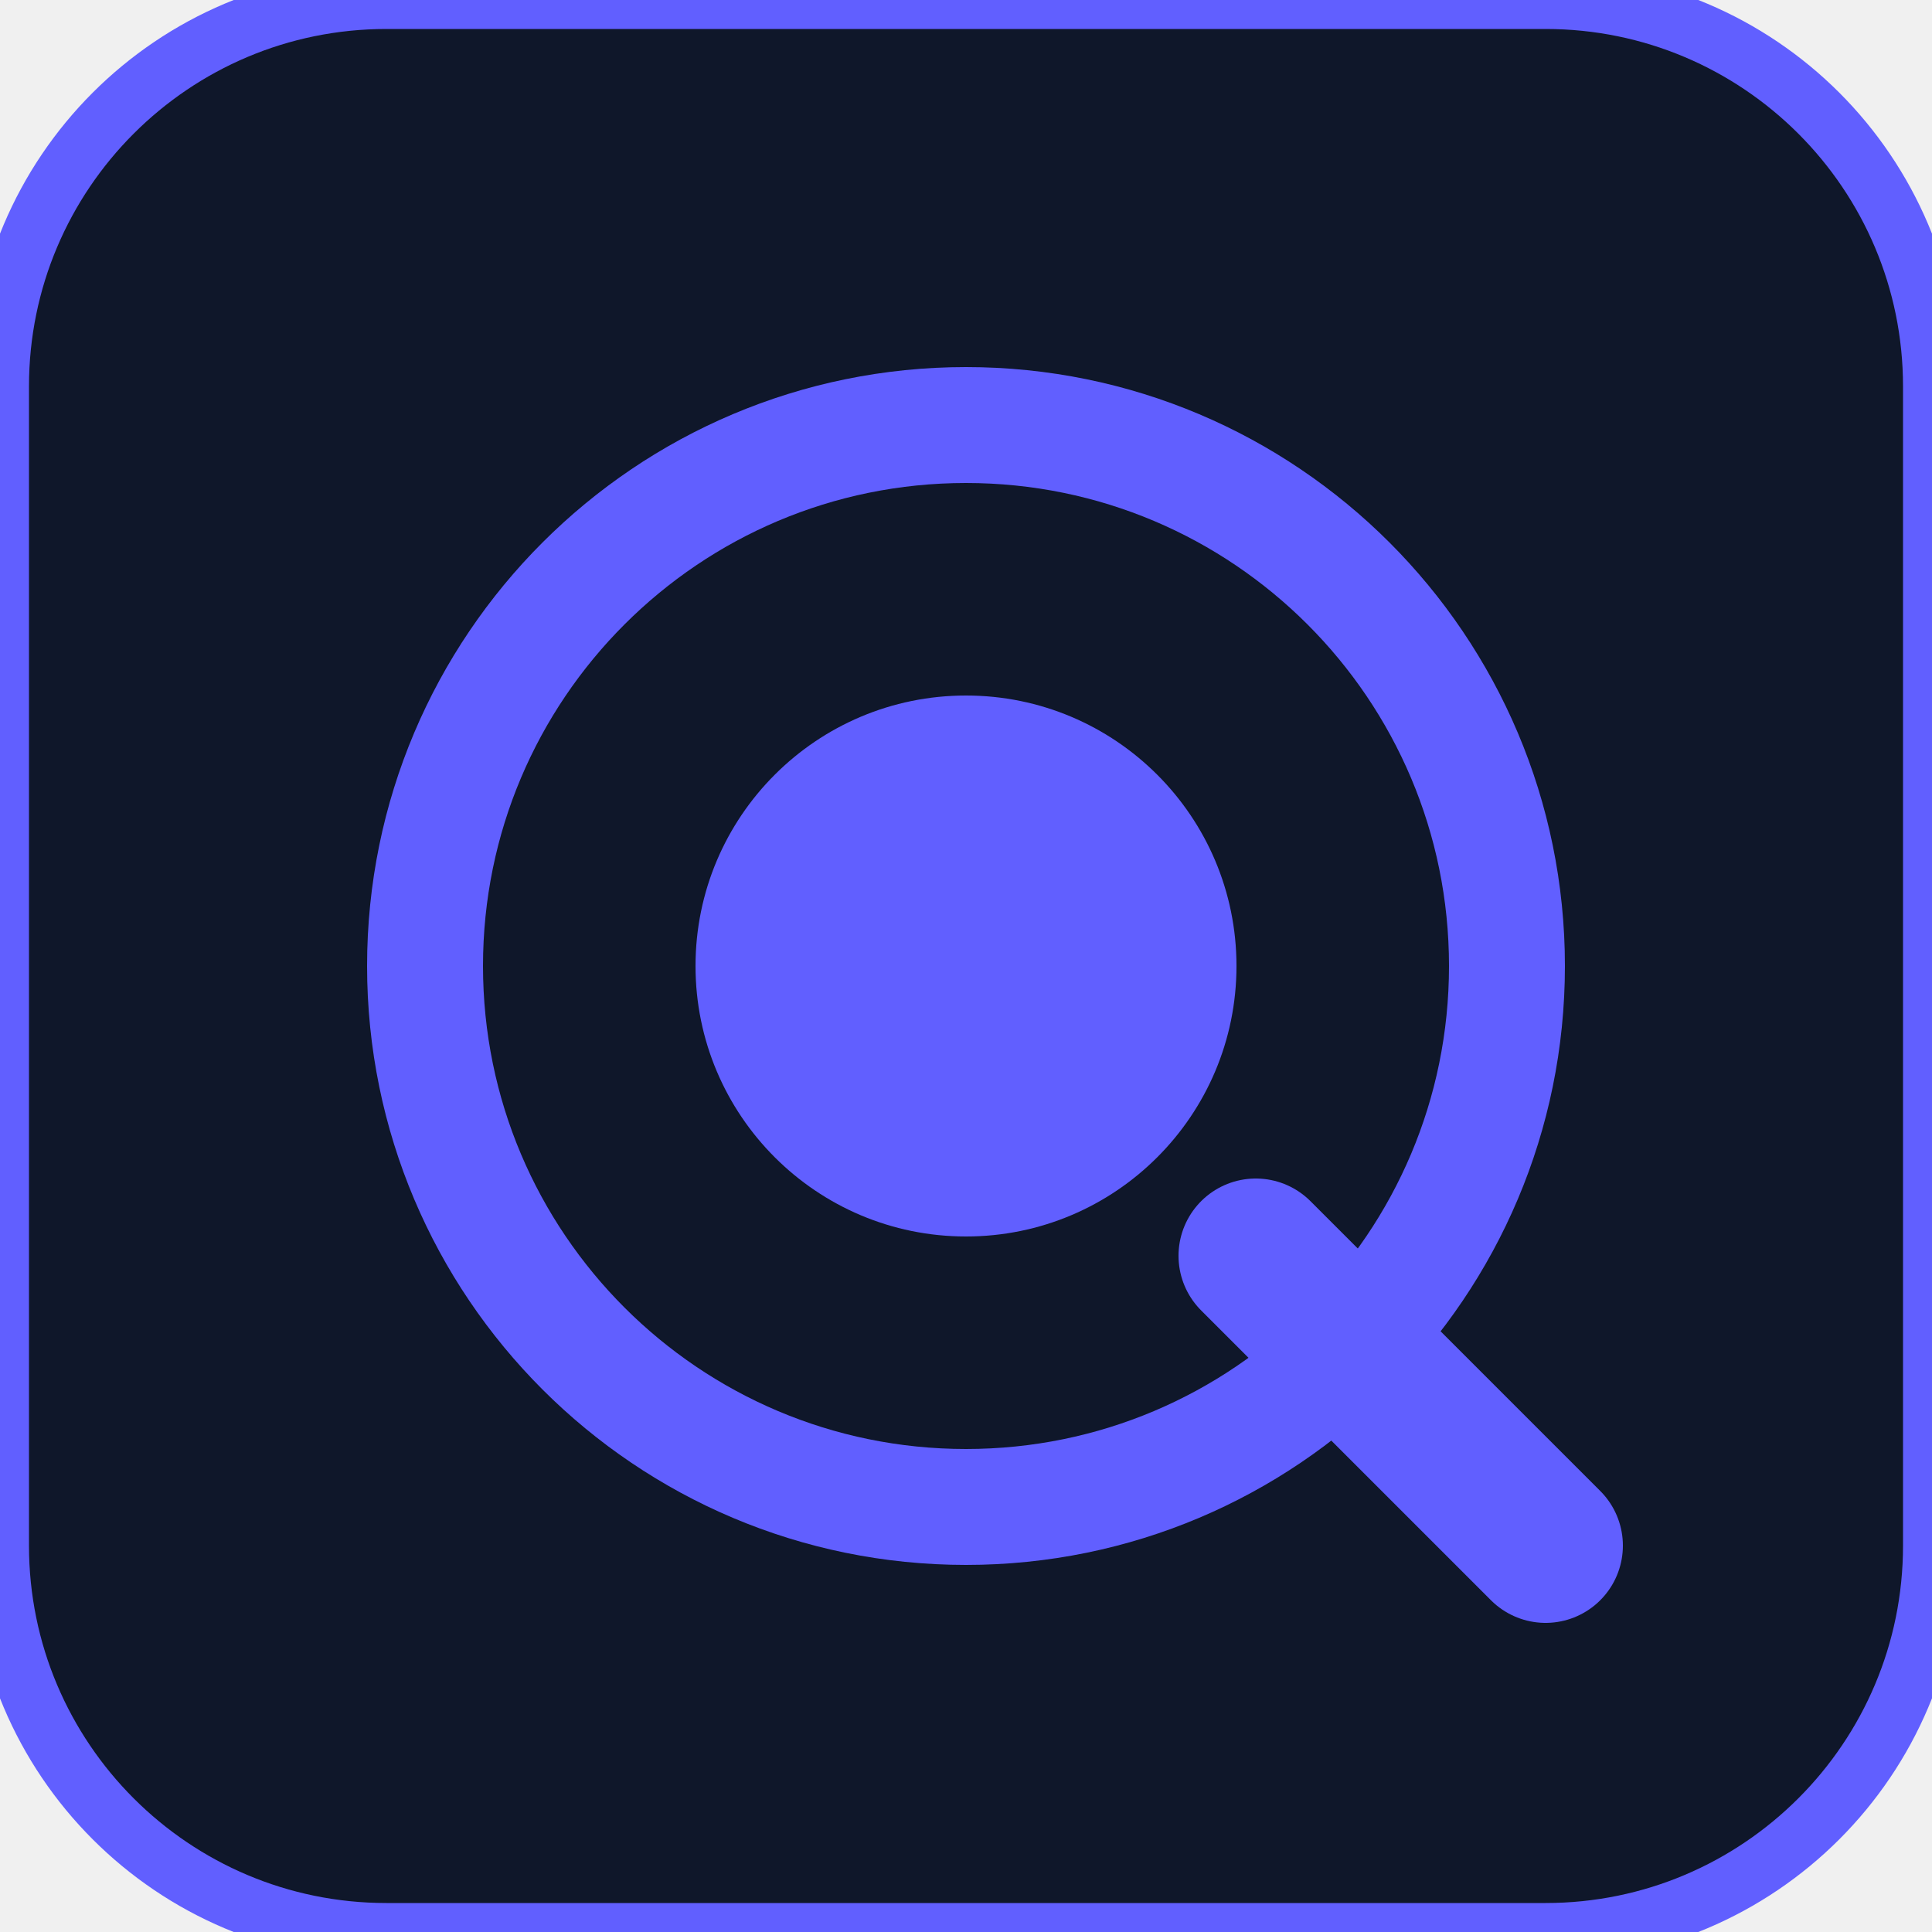
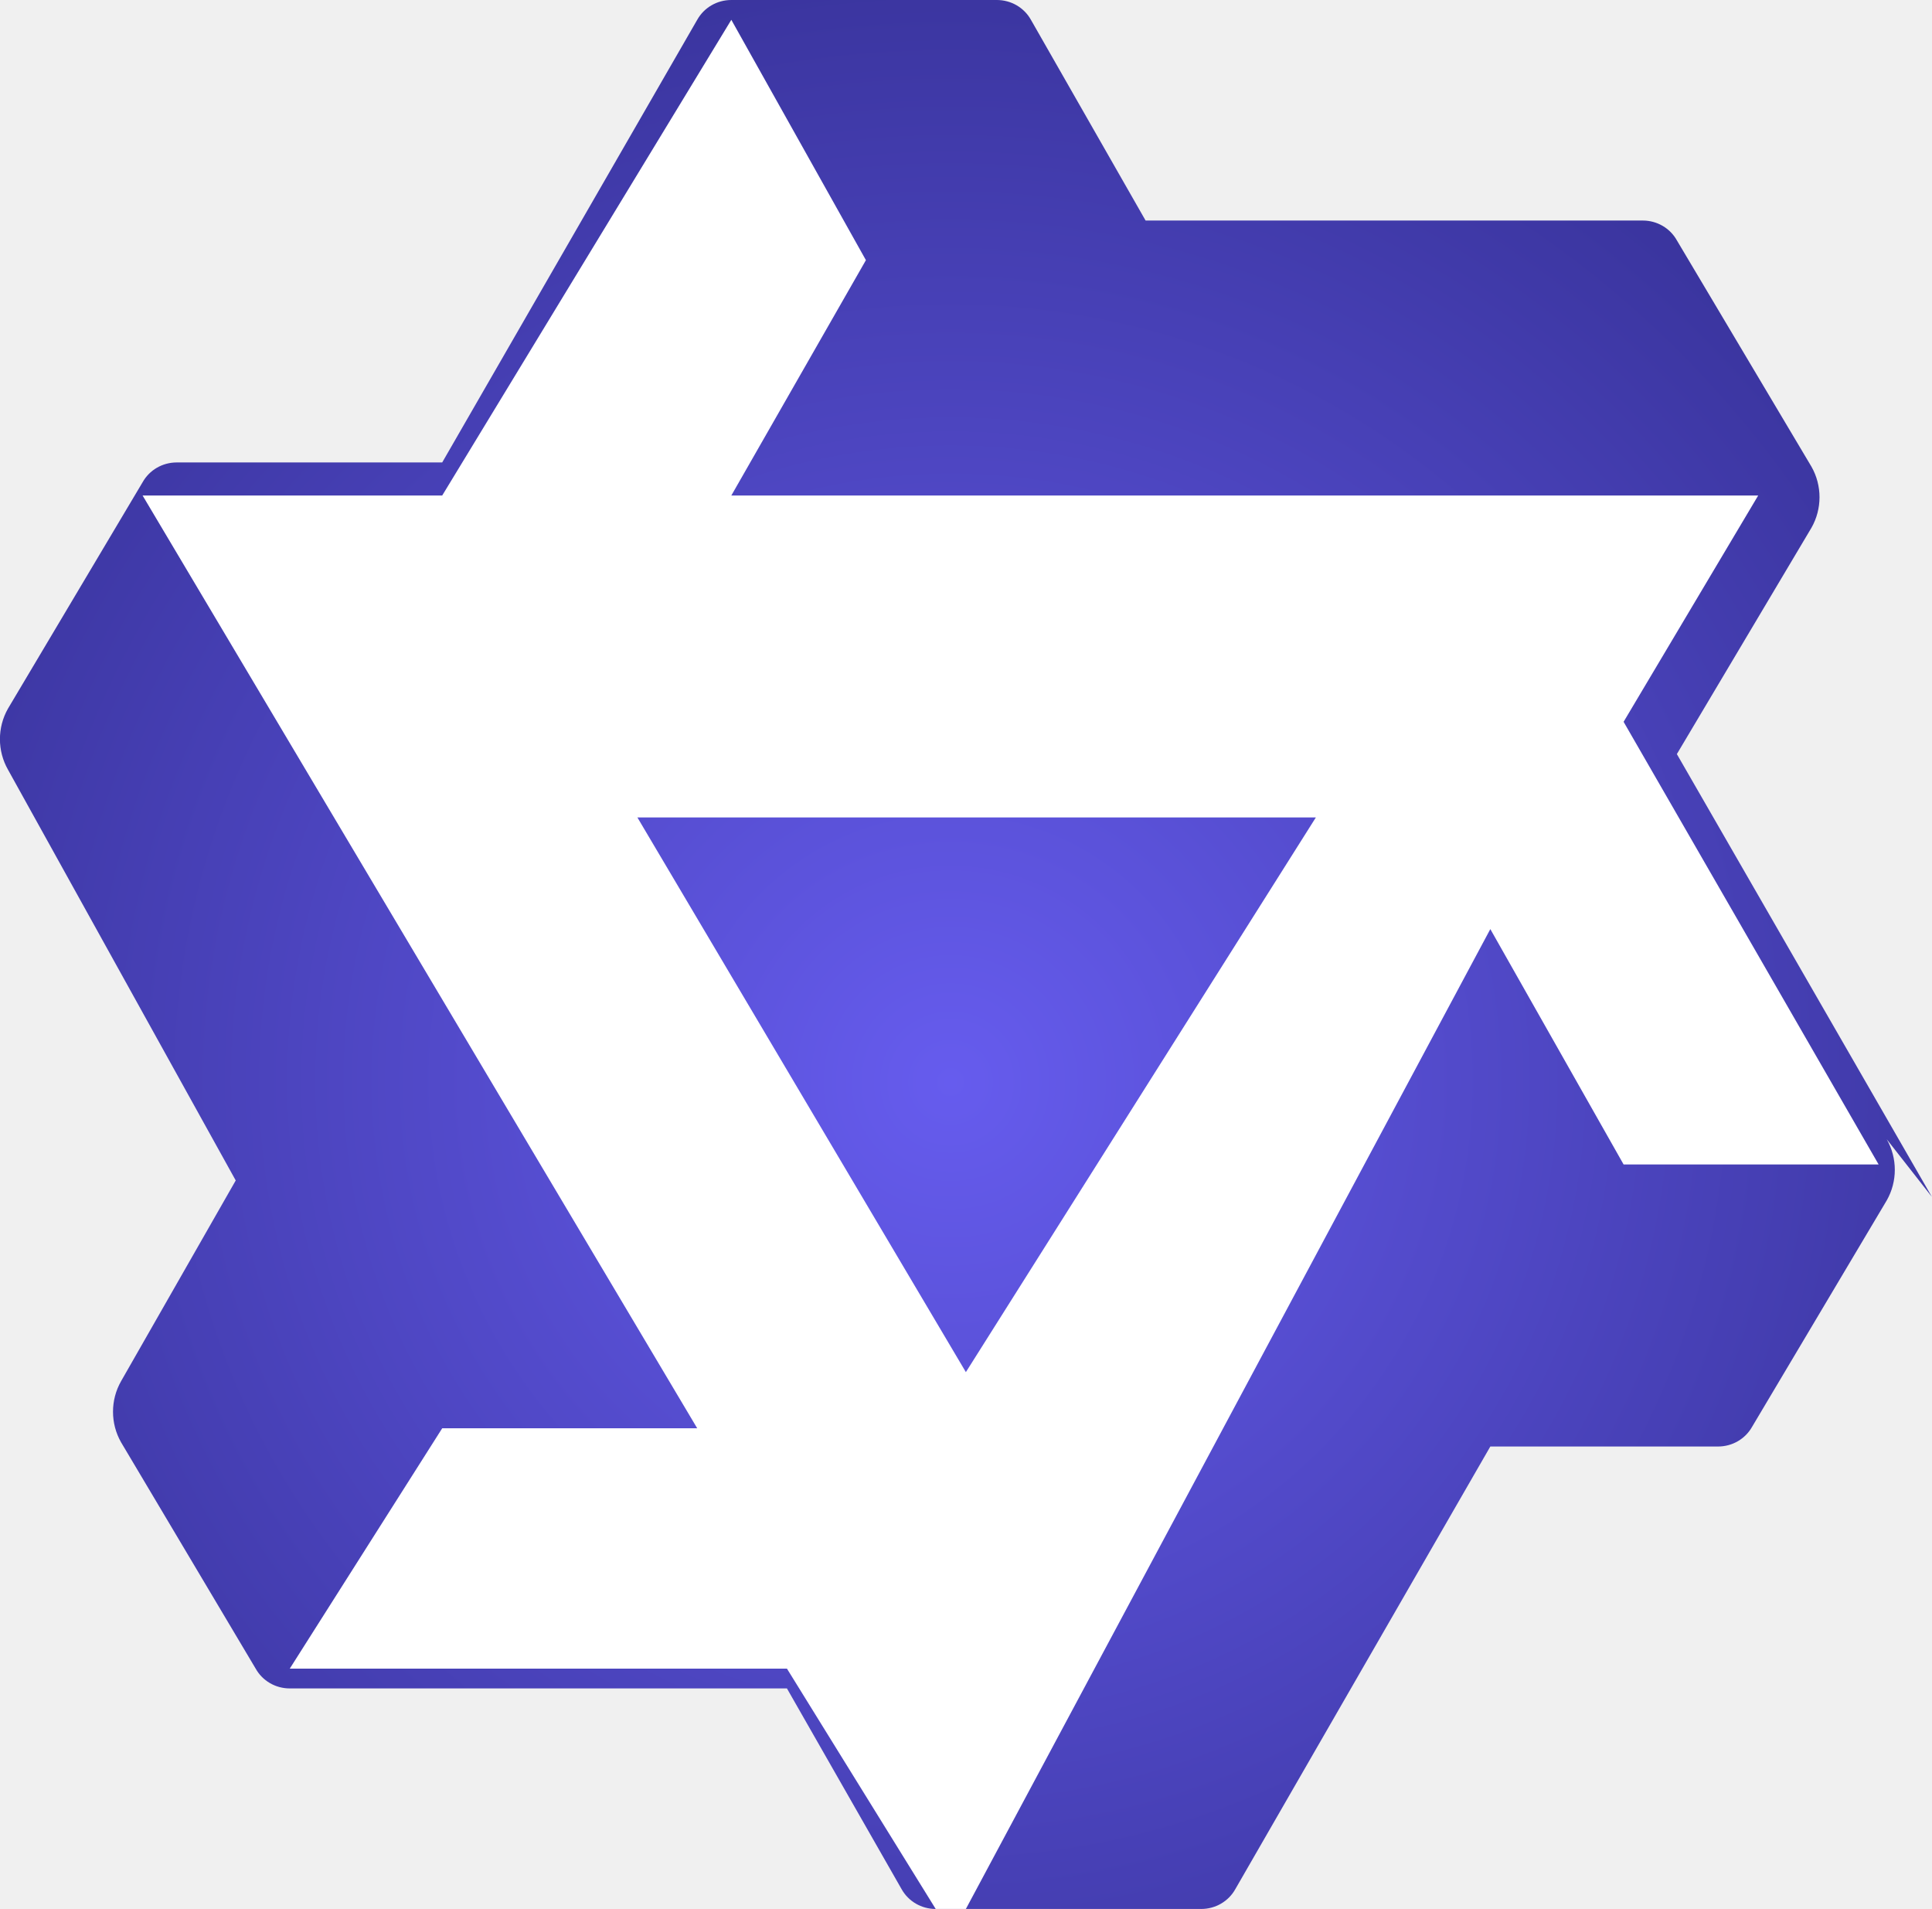
- <svg xmlns="http://www.w3.org/2000/svg" viewBox="0 0 100 100" width="40" height="40">
-   <rect width="100" height="100" rx="20" fill="#0f172a" stroke="#615fff" stroke-width="3" />
-   <circle cx="50" cy="50" r="28" fill="none" stroke="#615fff" stroke-width="6" />
-   <circle cx="50" cy="50" r="14" fill="#615fff" />
-   <path d="M 65 65 L 80 80" stroke="#615fff" stroke-width="8" stroke-linecap="round" />
+ <svg xmlns="http://www.w3.org/2000/svg" fill="none" viewBox="27.55 17.52 147.28 145.51">
+   <path d="M174.82 108.75L155.38 75L165.64 57.75C166.46 56.31 166.46 54.53 165.64 53.09L155.38 35.84C154.86 34.91 153.87 34.33 152.78 34.33H114.88L106.14 19.03C105.62 18.1 104.63 17.52 103.54 17.52H83.3C82.21 17.52 81.22 18.1 80.7 19.03L61.26 52.77H41.02C39.93 52.77 38.94 53.35 38.42 54.28L28.16 71.53C27.34 72.97 27.34 74.75 28.16 76.19L45.52 107.5L36.78 122.8C35.96 124.24 35.96 126.02 36.78 127.46L47.04 144.71C47.56 145.64 48.55 146.22 49.64 146.22H87.54L96.28 161.52C96.8 162.45 97.79 163.03 98.88 163.03H119.12C120.21 163.03 121.2 162.45 121.72 161.52L141.16 127.78H158.52C159.61 127.78 160.6 127.2 161.12 126.27L171.38 109.02C172.2 107.58 172.2 105.8 171.38 104.36L174.82 108.75Z" fill="url(#paint0_radial)" />
+   <path d="M119.12 163.03H98.88L87.54 144.71H49.64L61.26 126.39H80.7L38.42 55.29H61.26L83.3 19.03L93.56 37.35L83.3 55.29H161.58L151.32 72.54L170.76 106.28H151.32L141.16 88.34L101.18 163.03H119.12Z" fill="white" />
+   <path d="M127.86 79.83H76.14L101.18 122.11L127.86 79.83Z" fill="url(#paint1_radial)" />
+   <defs>
+     <radialGradient id="paint0_radial" cx="0" cy="0" r="1" gradientUnits="userSpaceOnUse" gradientTransform="translate(100 100) rotate(90) scale(100)">
+       <stop stop-color="#665CEE" />
+       <stop offset="1" stop-color="#332E91" />
+     </radialGradient>
+     <radialGradient id="paint1_radial" cx="0" cy="0" r="1" gradientUnits="userSpaceOnUse" gradientTransform="translate(100 100) rotate(90) scale(100)">
+       <stop stop-color="#665CEE" />
+       <stop offset="1" stop-color="#332E91" />
+     </radialGradient>
+   </defs>
</svg>
